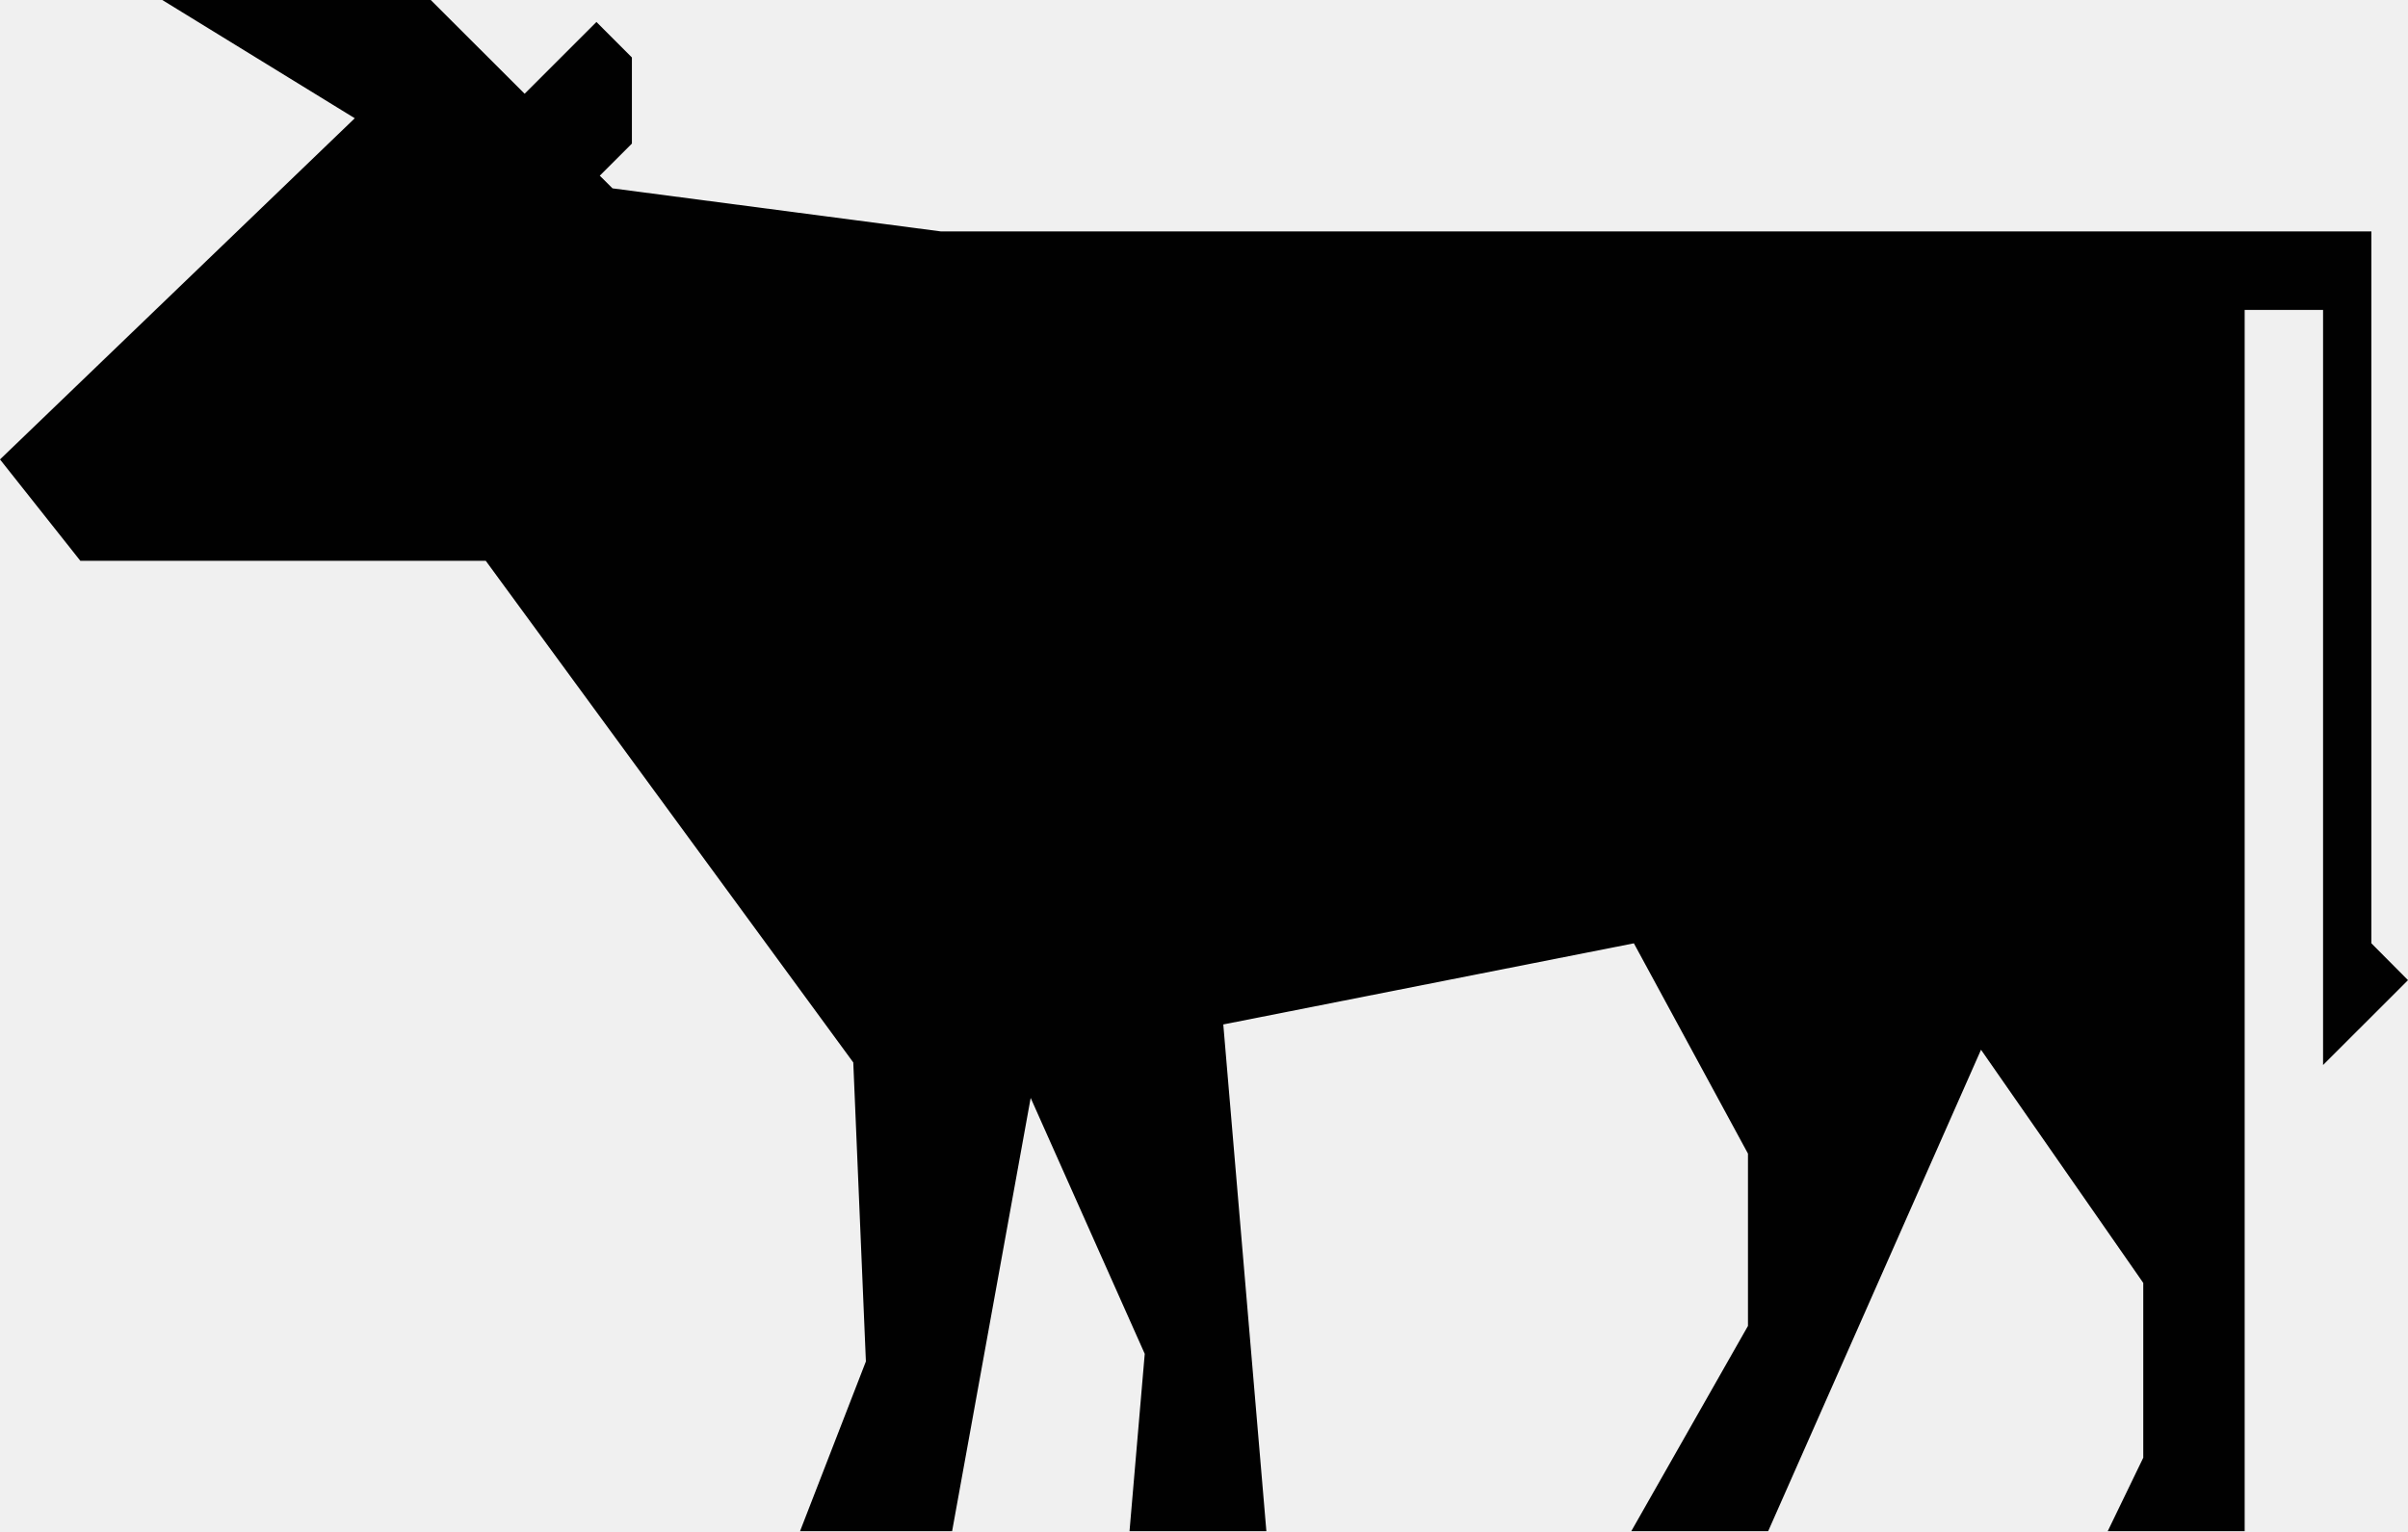
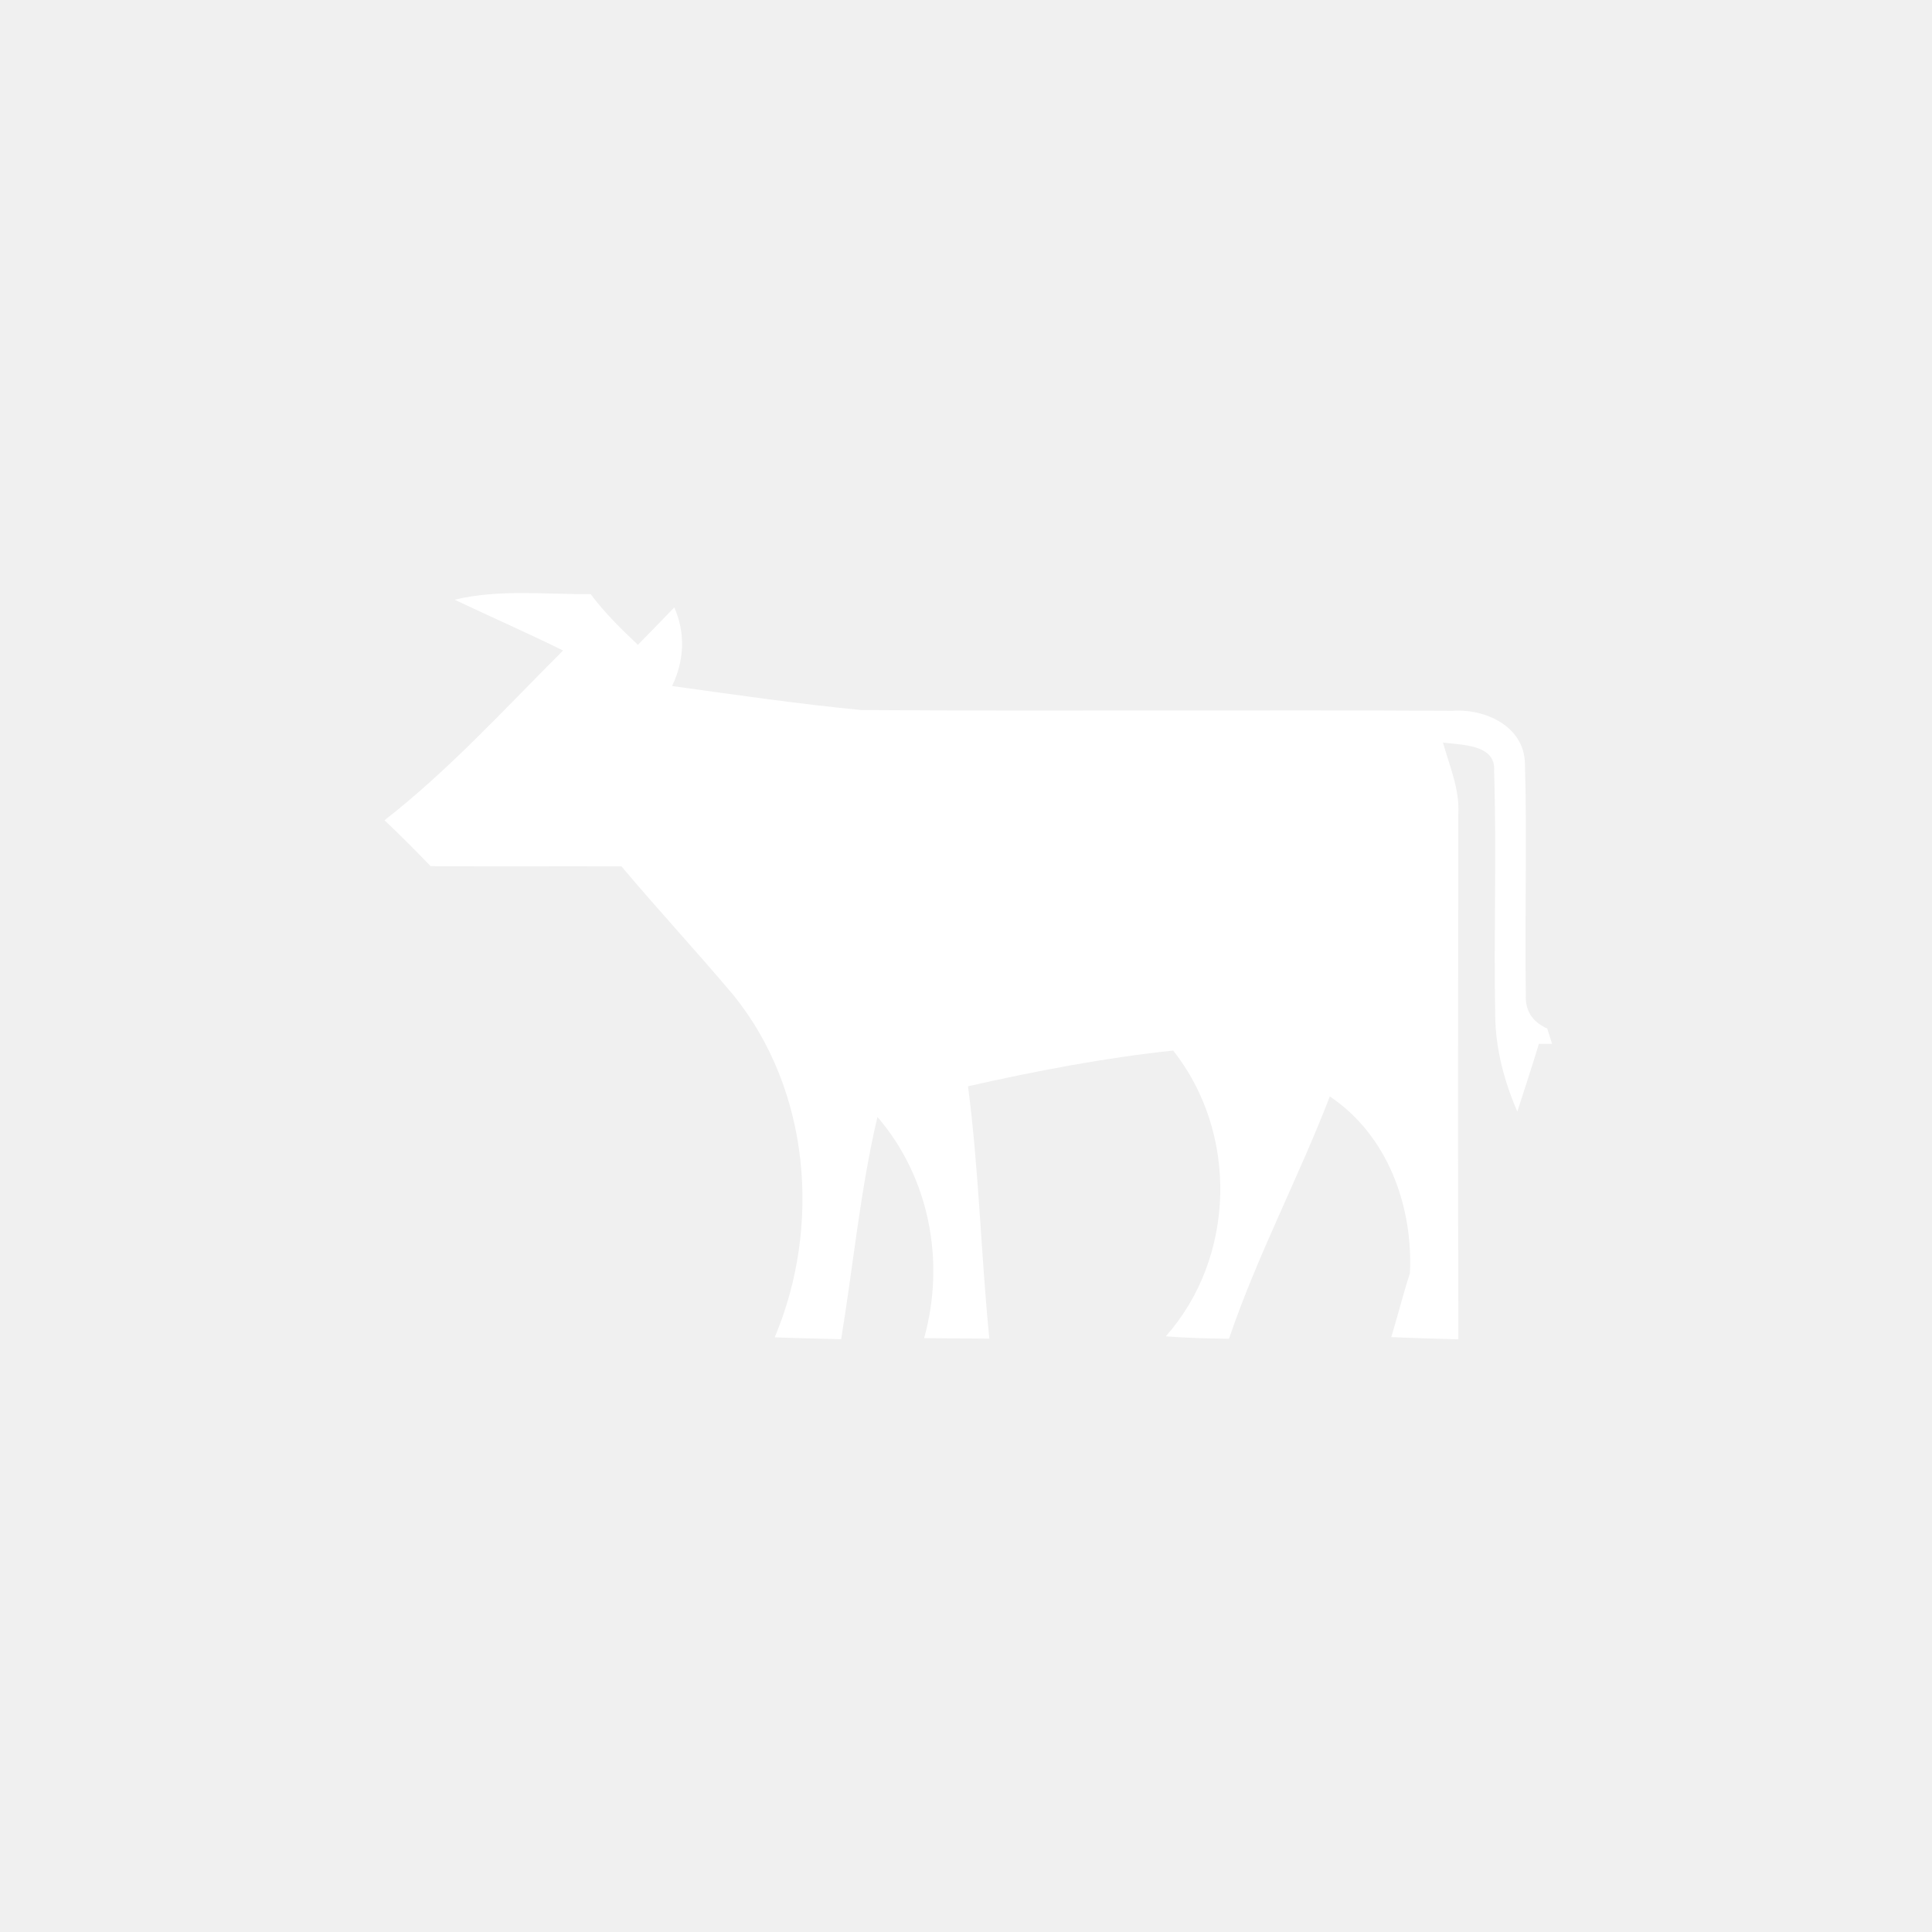
- <svg xmlns="http://www.w3.org/2000/svg" version="1.1" id="Layer_1" x="0px" y="0px" width="100px" height="63.604px" viewBox="0 0 100 63.604" enable-background="new 0 0 100 63.604" xml:space="preserve">
-   <g id="Your_Icon">
-     <polygon fill="#010101" points="0,19.085 14.733,4.912 6.739,0 17.888,0 21.787,3.894 24.769,0.913 26.242,2.387 26.242,5.965    24.908,7.298 25.437,7.824 39.08,9.614 94.441,9.614 98.48,9.614 98.48,39.186 100,40.716 96.473,44.241 96.473,12.875    93.217,12.875 93.217,63.604 87.531,63.604 89.006,60.554 89.006,53.293 82.268,43.607 73.43,63.604 67.745,63.604 72.59,55.079    72.59,47.922 67.852,39.186 50.801,42.556 52.59,63.604 46.907,63.604 47.539,56.239 42.802,45.608 39.54,63.604 33.225,63.604    35.959,56.555 35.435,44.135 20.172,23.295 3.336,23.295  " />
+ <svg xmlns="http://www.w3.org/2000/svg" width="173pt" height="173pt" viewBox="0 0 173 173" version="1.1">
+   <g id="#ffffffff">
+     <path fill="#ffffff" opacity="1.00" d=" M 40.71 53.70 C 44.70 52.74 48.83 53.24 52.89 53.20 C 54.13 54.86 55.61 56.32 57.12 57.74 C 58.21 56.63 59.30 55.51 60.38 54.39 C 61.40 56.72 61.27 59.16 60.18 61.43 C 65.81 62.21 71.44 63.03 77.10 63.58 C 94.74 63.70 112.39 63.55 130.03 63.65 C 132.97 63.43 136.47 65.02 136.55 68.35 C 136.75 75.25 136.52 82.17 136.63 89.07 C 136.56 90.49 137.20 91.50 138.55 92.10 C 138.66 92.44 138.87 93.13 138.98 93.47 L 137.80 93.47 C 137.19 95.50 136.51 97.51 135.87 99.54 C 134.71 96.86 133.94 94.00 133.89 91.07 C 133.75 83.73 134.02 76.38 133.79 69.04 C 133.97 66.62 130.83 66.72 129.21 66.49 C 129.80 68.61 130.73 70.70 130.58 72.95 C 130.57 88.61 130.54 104.27 130.59 119.93 C 128.59 119.87 126.58 119.82 124.58 119.73 C 125.16 117.82 125.64 115.90 126.25 114.01 C 126.54 107.97 124.24 101.64 119.08 98.18 C 116.26 105.49 112.57 112.45 110.05 119.88 C 108.16 119.85 106.27 119.81 104.39 119.66 C 110.66 112.59 110.90 101.46 105.05 94.07 C 98.87 94.73 92.74 95.90 86.68 97.27 C 87.66 104.77 87.84 112.35 88.59 119.87 C 86.64 119.86 84.69 119.84 82.75 119.82 C 84.66 113.00 83.24 105.42 78.57 100.02 C 77.03 106.56 76.41 113.29 75.32 119.92 C 73.34 119.86 71.36 119.83 69.37 119.75 C 73.55 109.84 72.55 97.64 65.71 89.15 C 62.42 85.24 58.94 81.49 55.65 77.58 C 49.95 77.56 44.25 77.60 38.56 77.56 C 37.21 76.16 35.84 74.78 34.43 73.45 C 40.23 68.93 45.22 63.44 50.42 58.25 C 47.21 56.66 43.94 55.24 40.71 53.70 Z" />
  </g>
</svg>
